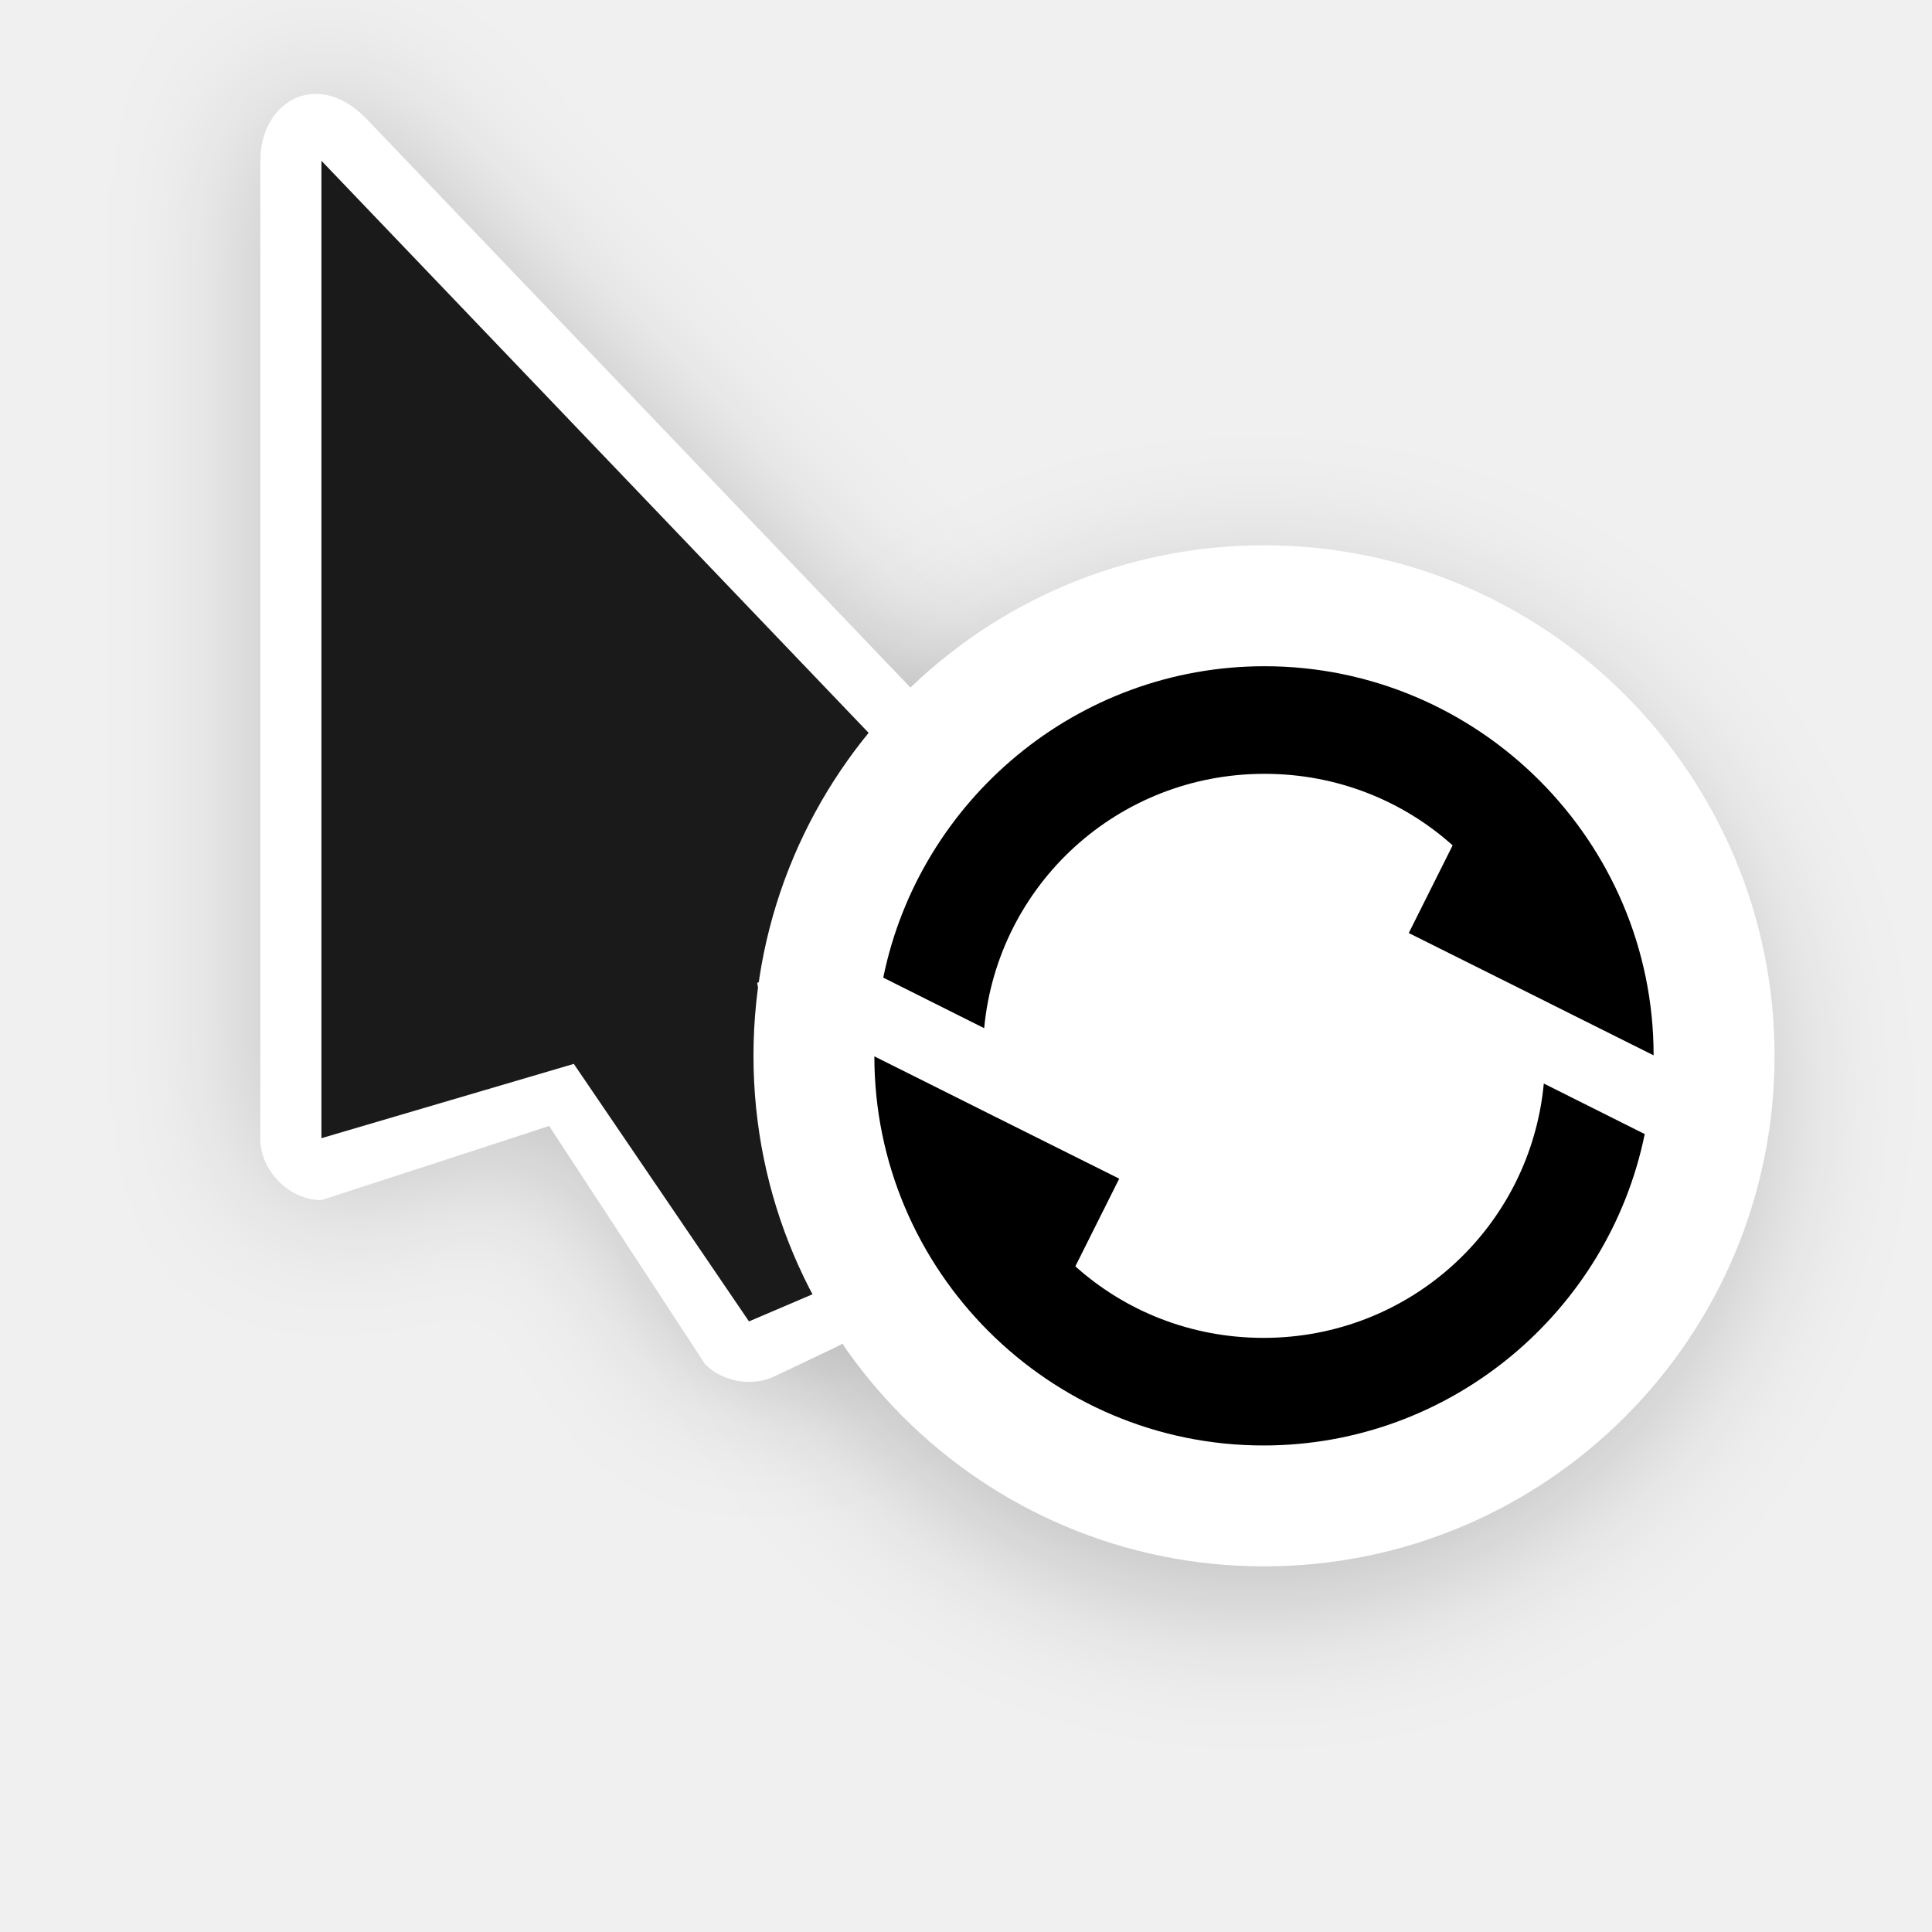
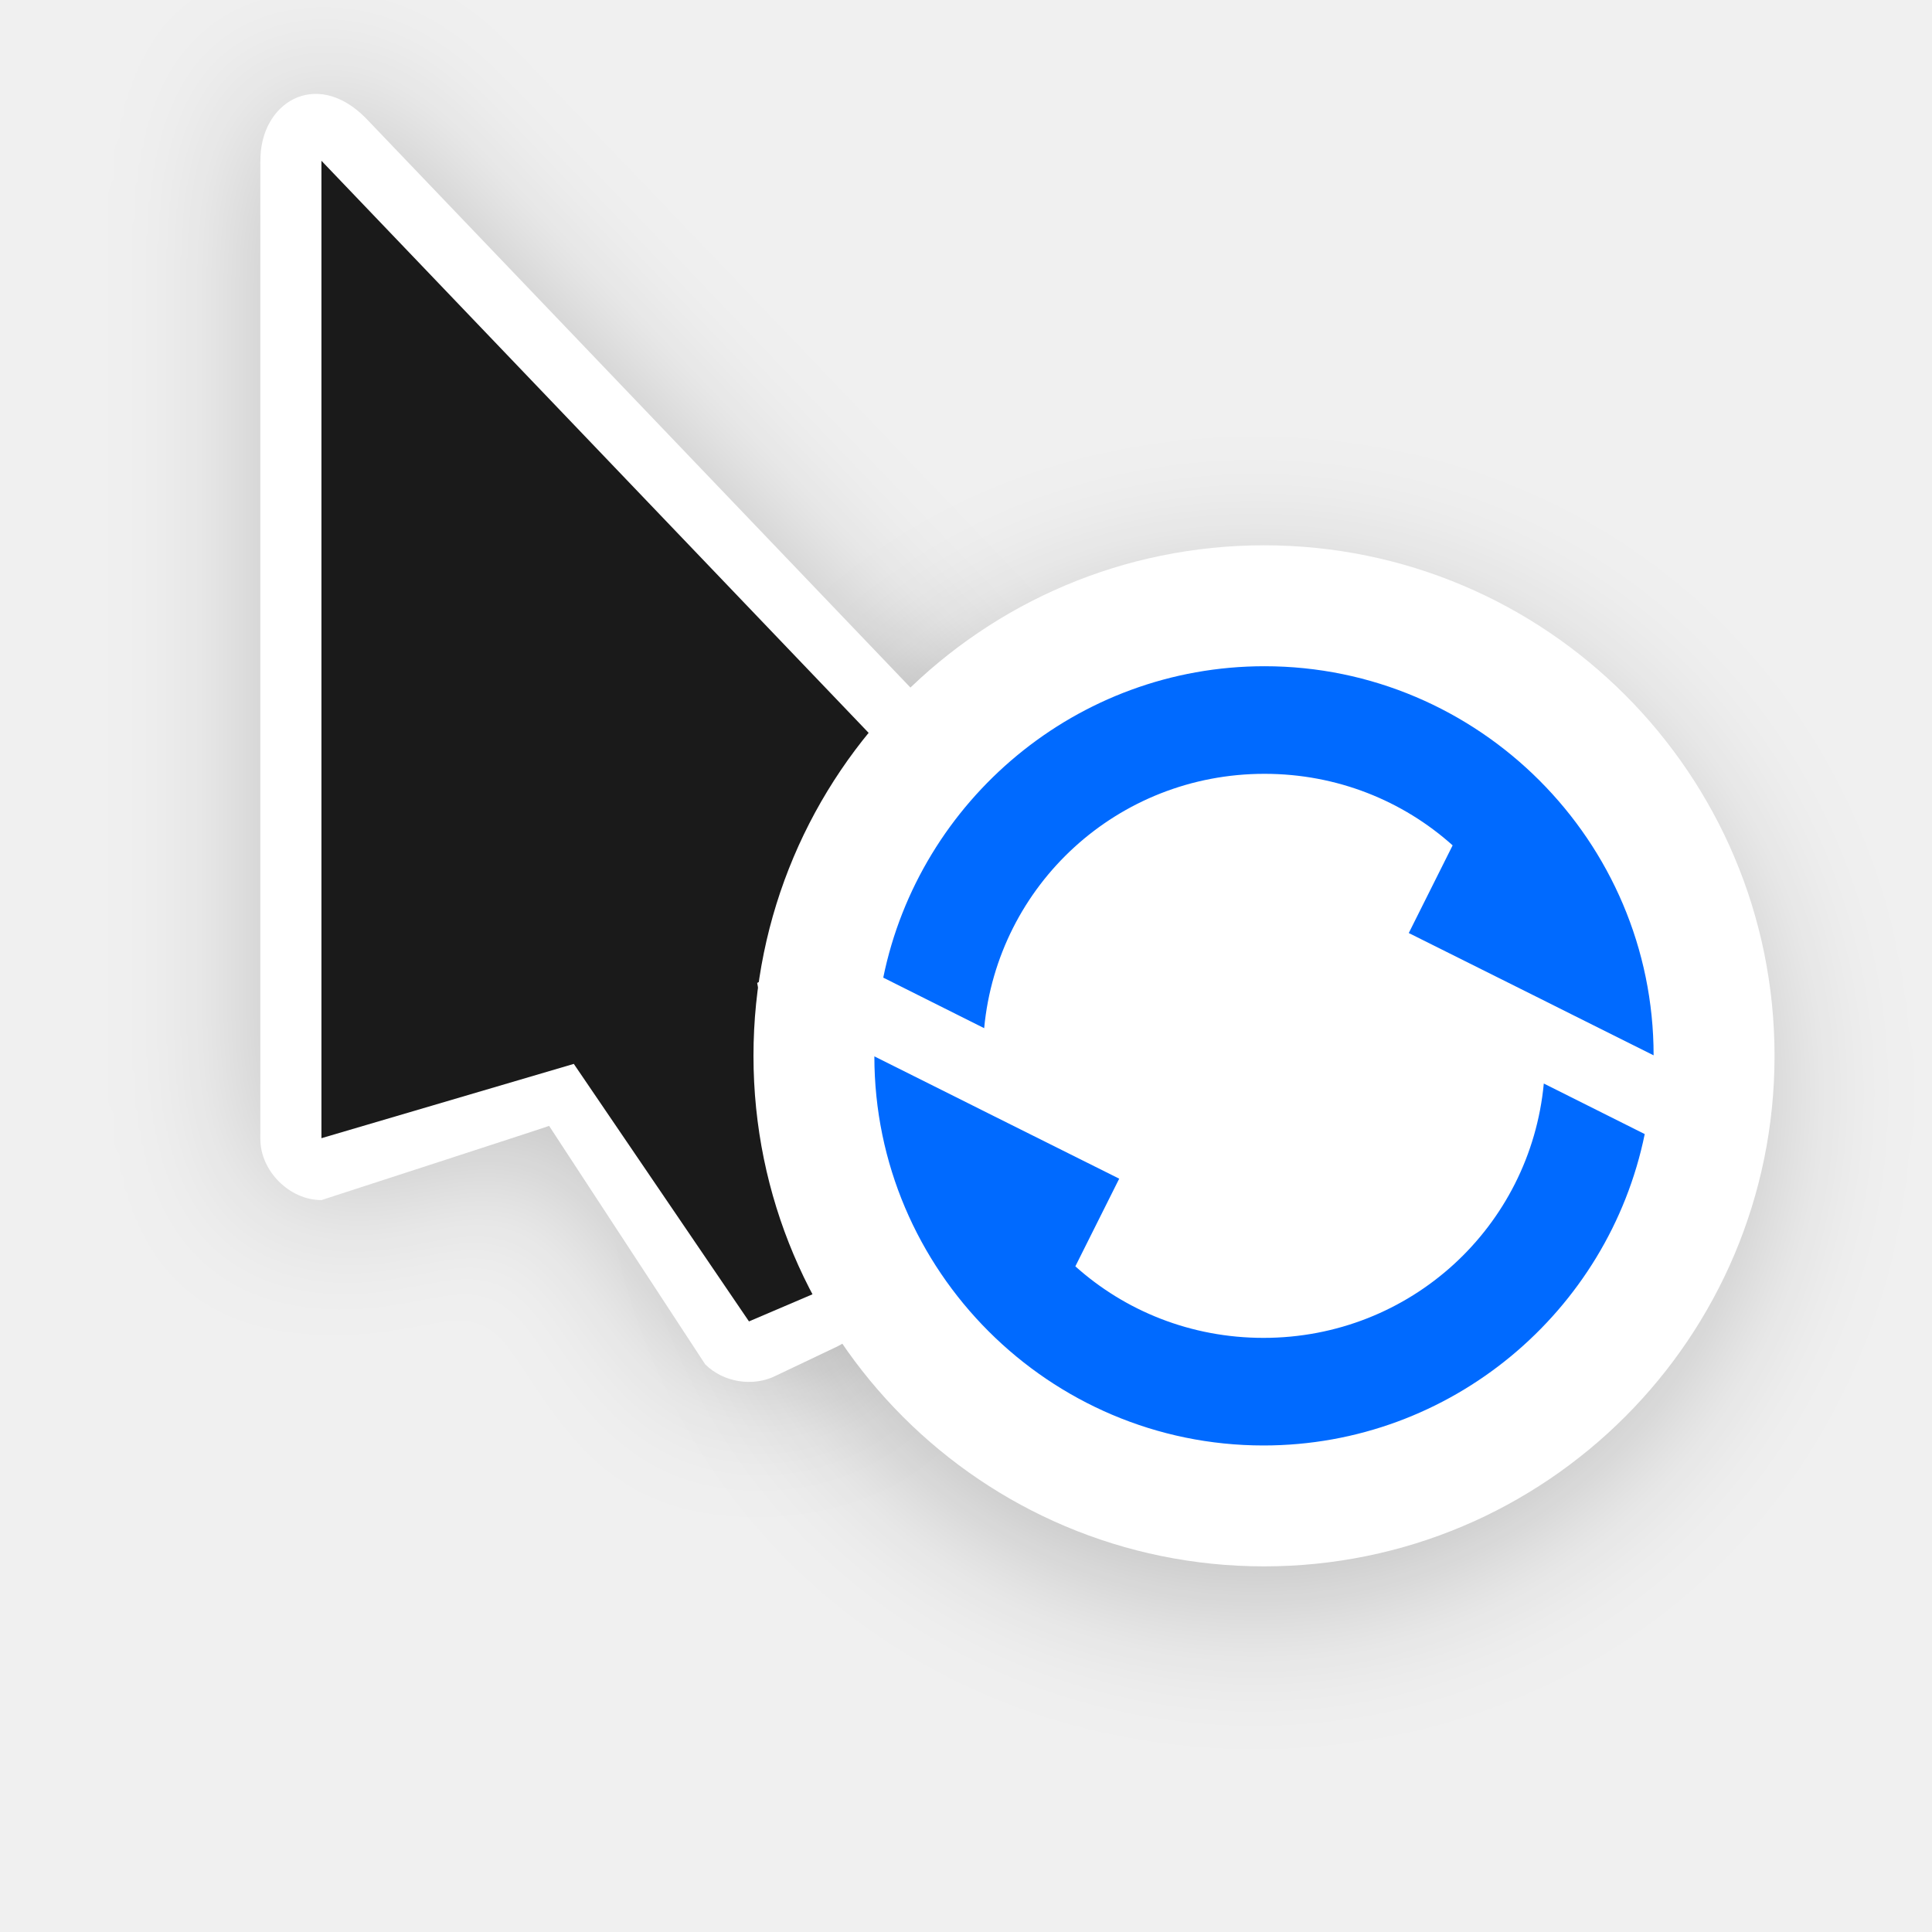
<svg xmlns="http://www.w3.org/2000/svg" width="24" height="24" version="1.1" viewBox="0 0 24 24">
  <filter id="a" x="-.22" y="-.136" width="1.441" height="1.272" color-interpolation-filters="sRGB">
    <feGaussianBlur stdDeviation=".905" />
  </filter>
  <filter id="b" x="-.168" y="-.168" width="1.336" height="1.336" color-interpolation-filters="sRGB">
    <feGaussianBlur stdDeviation=".7" />
  </filter>
  <circle transform="matrix(1.2684 0 0 1.2684 -.93904 -3.7823)" cx="13.036" cy="13.685" r="5" fill-rule="evenodd" filter="url(#b)" opacity=".2" stroke-width=".358" />
  <g stroke-width=".759">
    <path d="m3.234 2.007v12.142c3.8e-5 0.397 0.362 0.759 0.759 0.759 0 0 2.946-0.956 2.828-0.922l1.939 2.962c0.224 0.224 0.594 0.284 0.877 0.142l0.765-0.364c0.249-0.121 0.42-0.387 0.427-0.664l-0.664-3.534 2.721-1.272c0.277-0.281 0.277-0.787 0-1.067l-8.347-8.727c-0.622-0.622-1.317-0.178-1.304 0.545z" filter="url(#a)" opacity=".2" />
    <path d="m3.234 2.007v12.142c3.8e-5 0.397 0.362 0.759 0.759 0.759 0 0 2.946-0.956 2.828-0.922l1.939 2.962c0.224 0.224 0.594 0.284 0.877 0.142l0.765-0.364c0.249-0.121 0.42-0.387 0.427-0.664l-0.664-3.534 2.721-1.272c0.277-0.281 0.277-0.787 0-1.067l-8.347-8.727c-0.622-0.622-1.317-0.178-1.304 0.545z" fill="#fff" />
    <path d="m3.993 14.139v-12.142l8.347 8.727-2.934 1.486 0.692 3.866-0.794 0.339-2.176-3.199z" fill="#1a1a1a" />
  </g>
  <ellipse cx="15.702" cy="13.116" rx="6.342" ry="6.342" fill="#fff" fill-rule="evenodd" stroke-width=".455" />
-   <g transform="matrix(-.70308 0 0 -.70308 24.145 21.963)" stroke-linecap="round" stroke-linejoin="round" stroke-width="1.422">
+   <g transform="matrix(-.70308 0 0 -.70308 24.145 21.963)" fill="#006aff" stroke-linecap="round" stroke-linejoin="round" stroke-width="1.422">
    <path d="m5.125 12.592c0 3.786 3.089 6.875 6.875 6.875 3.316 0 6.097-2.37 6.736-5.502l-1.783-0.893c-0.239 2.532-2.356 4.494-4.953 4.494-1.281 0-2.445-0.476-3.324-1.264l0.775-1.549-2.328-1.162-0.557-0.279z" color="#000000" style="-inkscape-stroke:none;paint-order:stroke fill markers" />
    <path d="m18.893 12.574c0-3.786-3.089-6.875-6.875-6.875-3.316 0-6.097 2.37-6.736 5.502l1.783 0.893c0.239-2.532 2.356-4.494 4.953-4.494 1.281 0 2.445 0.476 3.324 1.264l-0.775 1.549 2.328 1.162 0.557 0.279z" color="#000000" style="-inkscape-stroke:none;paint-order:stroke fill markers" />
  </g>
</svg>
